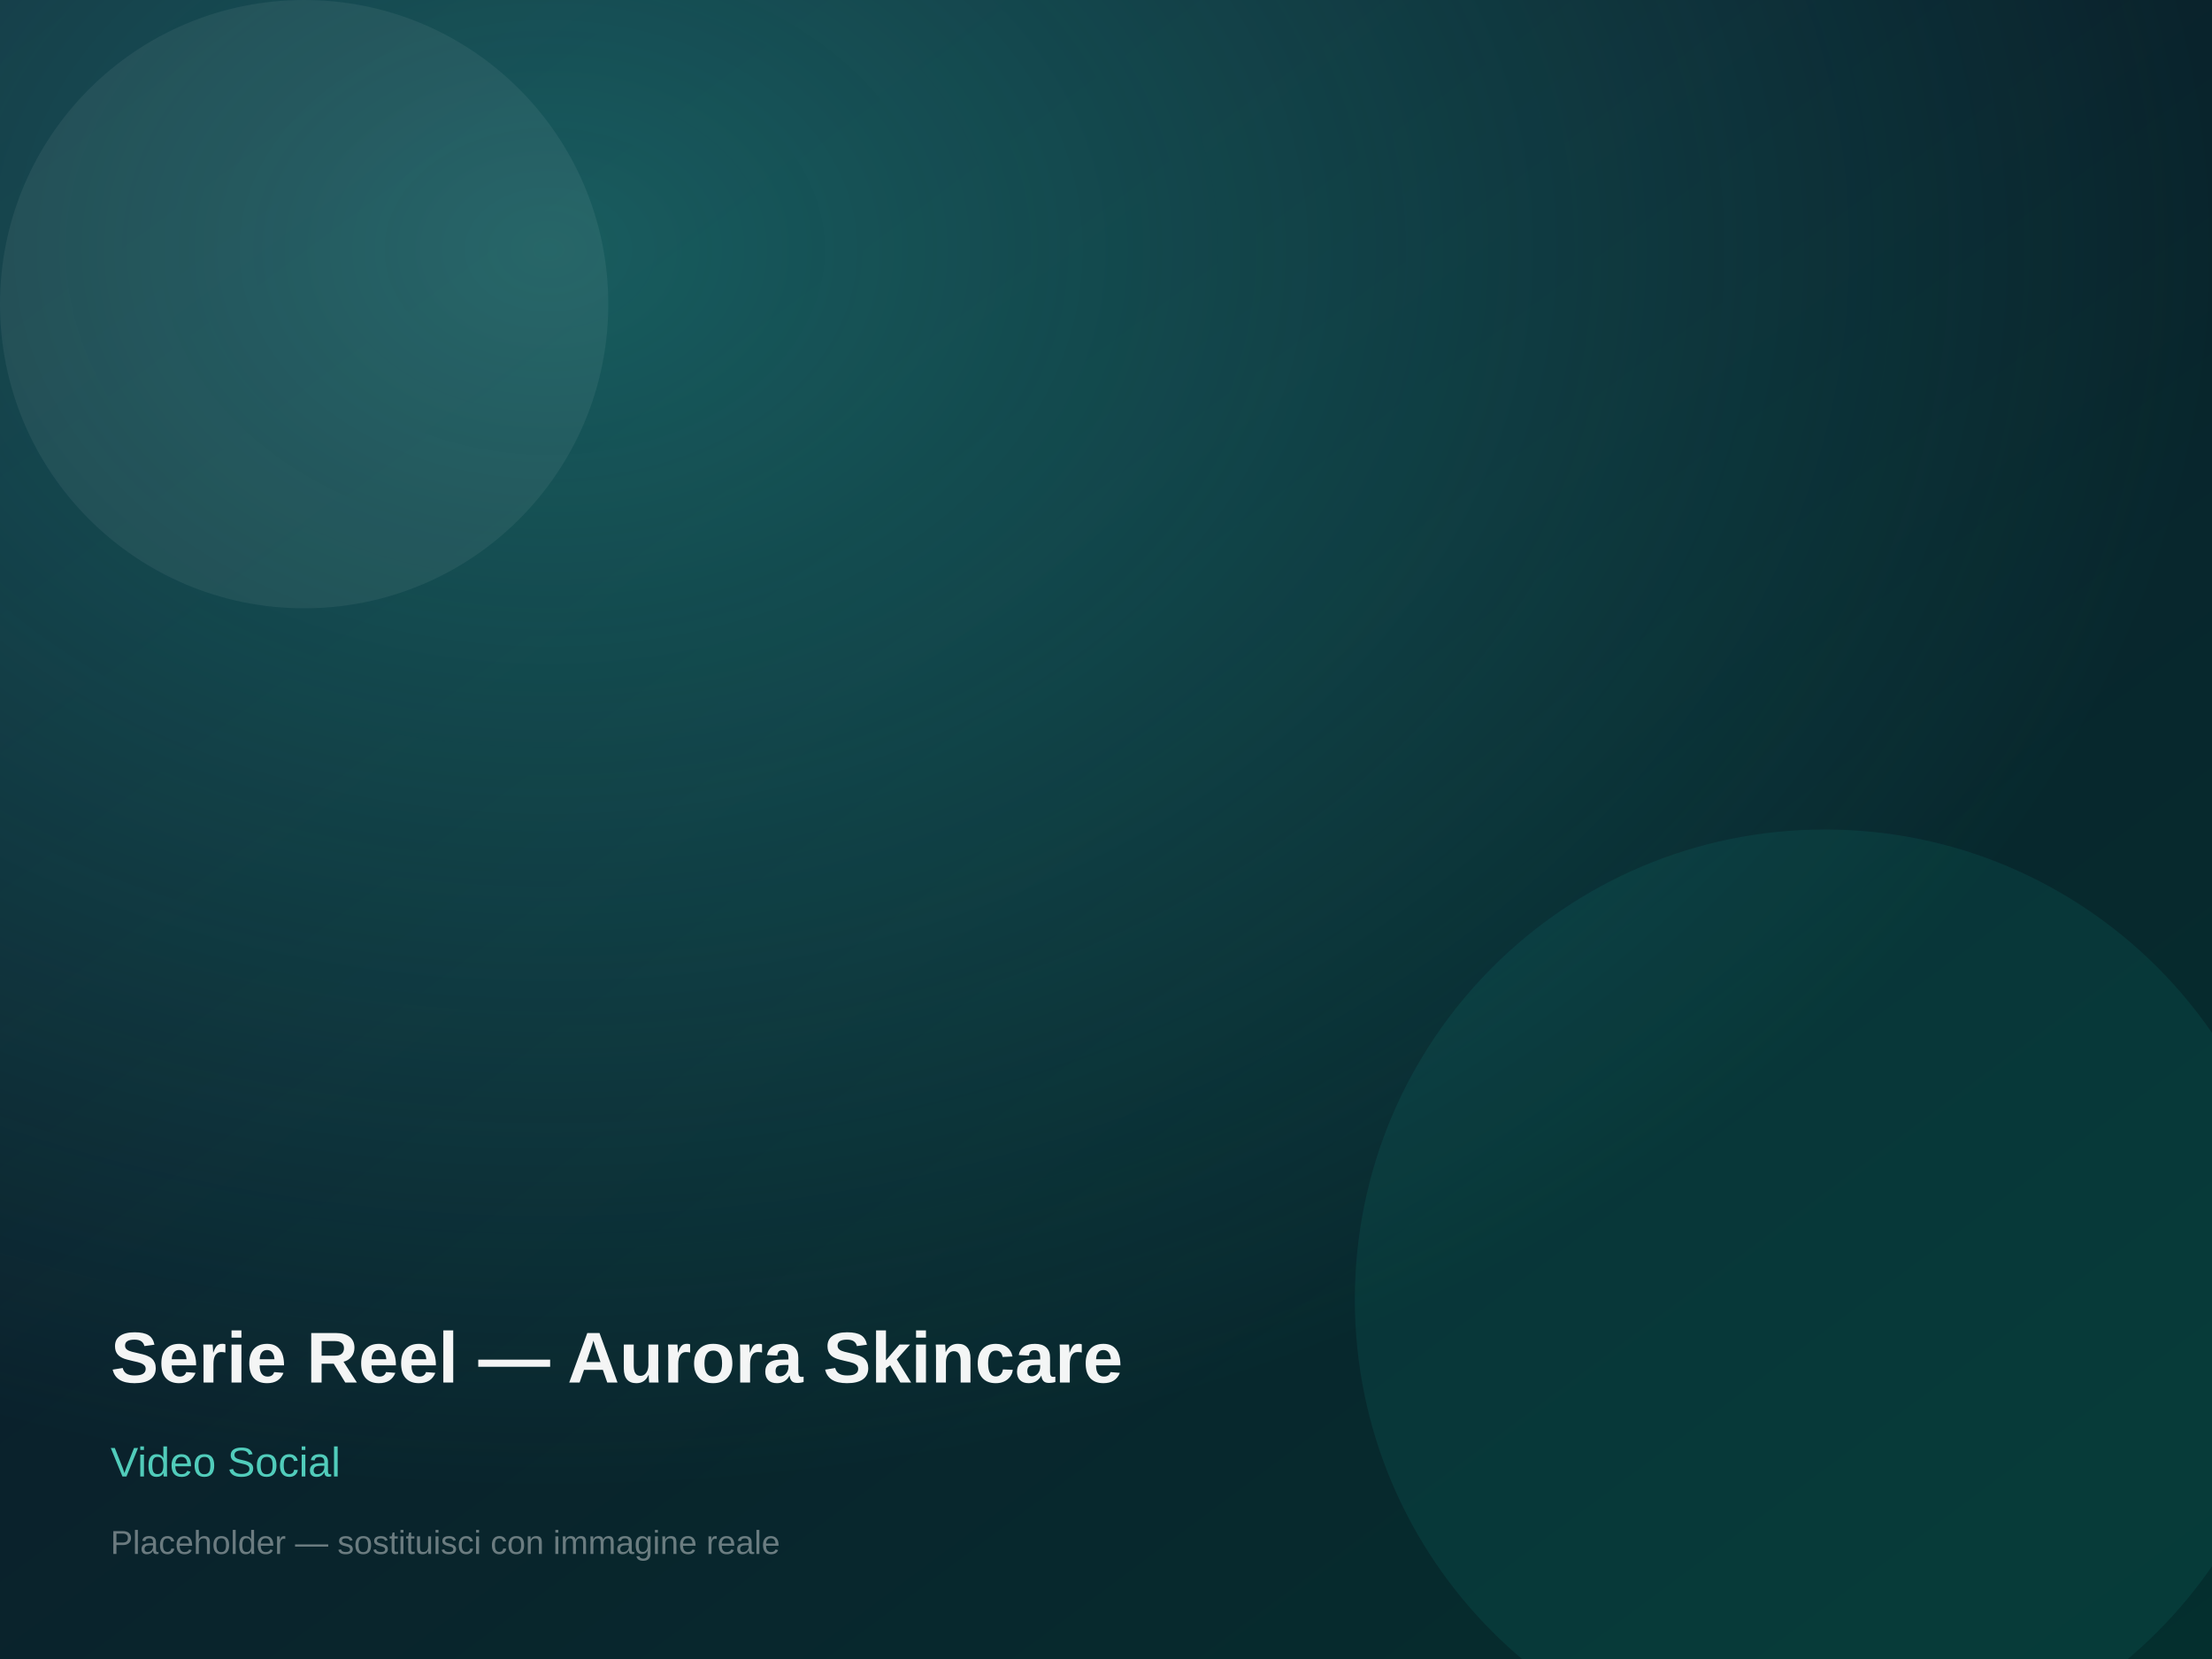
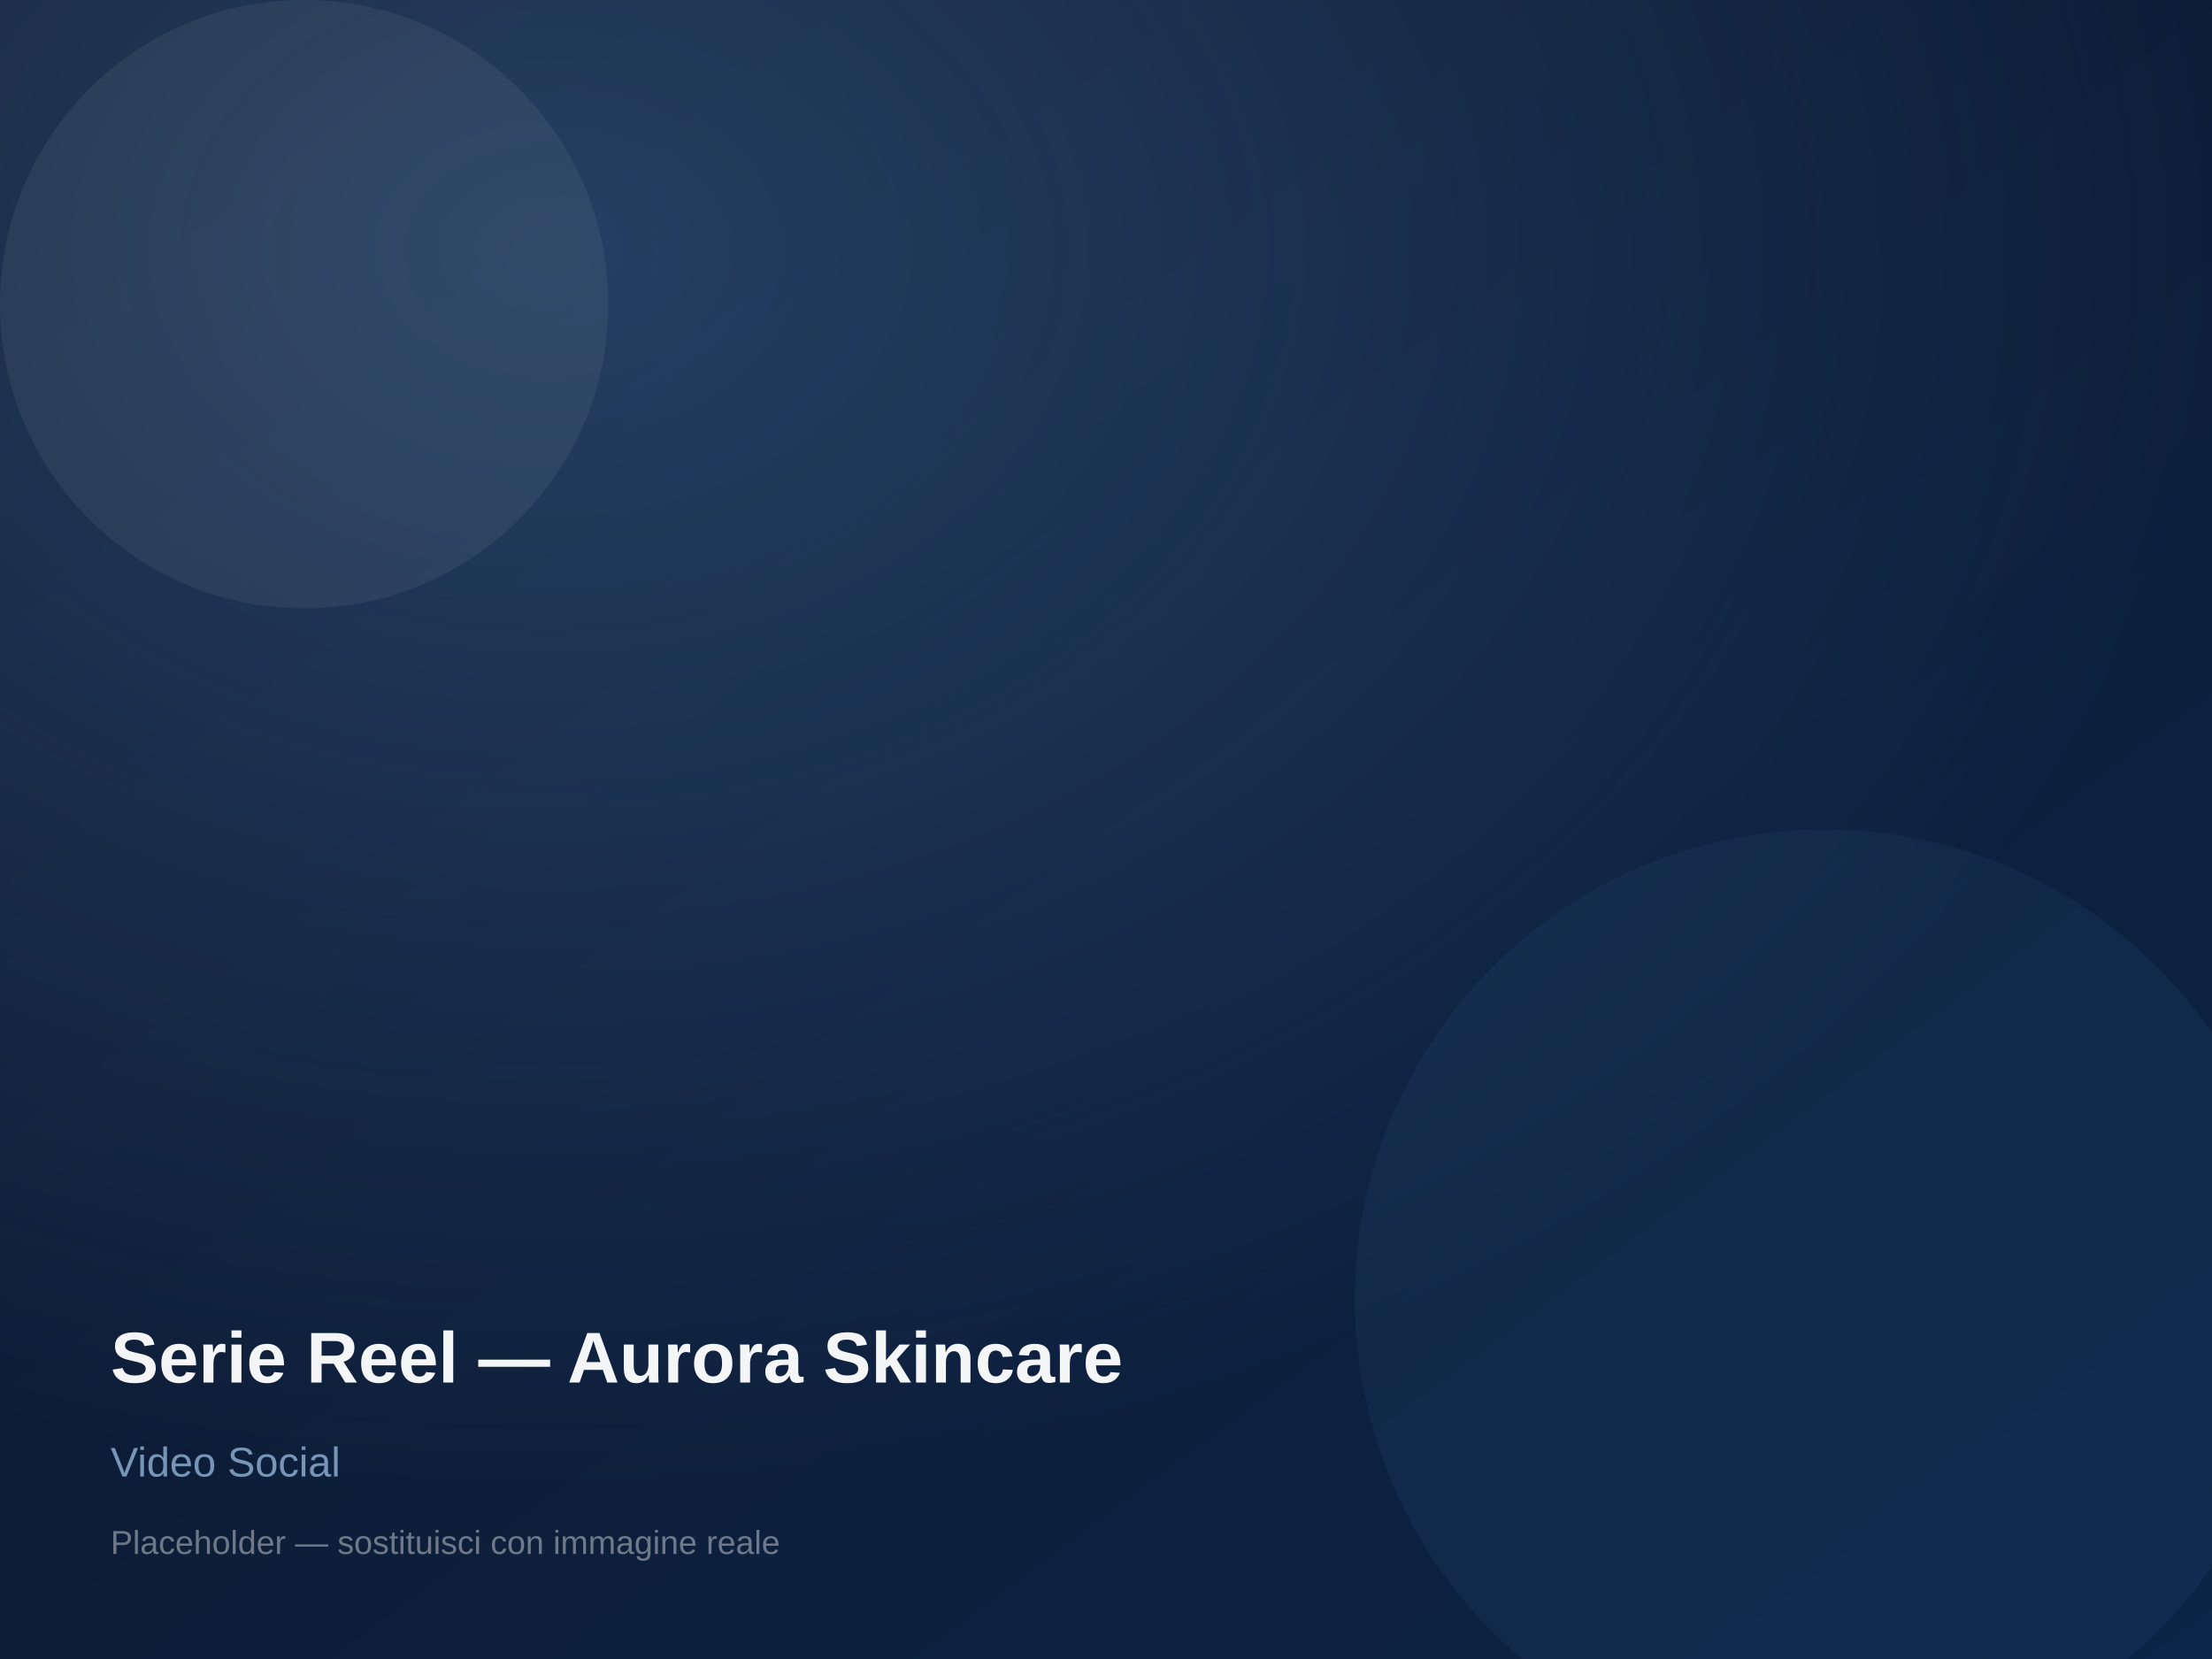
<svg xmlns="http://www.w3.org/2000/svg" viewBox="0 0 800 600">
  <defs>
    <linearGradient id="g" x1="0" y1="0" x2="1" y2="1">
      <stop offset="0%" stop-color="#0F172A" />
-       <stop offset="100%" stop-color="#042F2E" />
+       <stop offset="100%" stop-color="#0B2447" />
    </linearGradient>
    <radialGradient id="glow" cx="25%" cy="15%" r="75%">
-       <stop offset="0%" stop-color="#2DD4BF" stop-opacity="0.35" />
-       <stop offset="100%" stop-color="#2DD4BF" stop-opacity="0" />
+       <stop offset="0%" stop-color="#4E85BF" stop-opacity="0.35" />
+       <stop offset="100%" stop-color="#4E85BF" stop-opacity="0" />
    </radialGradient>
  </defs>
  <rect width="800" height="600" fill="url(#g)" />
  <rect width="800" height="600" fill="url(#glow)" />
-   <circle cx="660" cy="470" r="170" fill="#14B8A6" opacity="0.10" />
+   <circle cx="660" cy="470" r="170" fill="#3B6FA0" opacity="0.10" />
  <circle cx="110" cy="110" r="110" fill="#ffffff" opacity="0.06" />
  <text x="40" y="500" font-family="Arial, sans-serif" font-size="26" font-weight="700" fill="#ffffff" opacity="0.95">Serie Reel — Aurora Skincare</text>
-   <text x="40" y="534" font-family="Arial, sans-serif" font-size="15" font-weight="400" fill="#5EEAD4" opacity="0.85">Video Social</text>
+   <text x="40" y="534" font-family="Arial, sans-serif" font-size="15" font-weight="400" fill="#89AACC" opacity="0.85">Video Social</text>
  <text x="40" y="562" font-family="Arial, sans-serif" font-size="12" font-weight="400" fill="#ffffff" opacity="0.4">Placeholder — sostituisci con immagine reale</text>
</svg>
